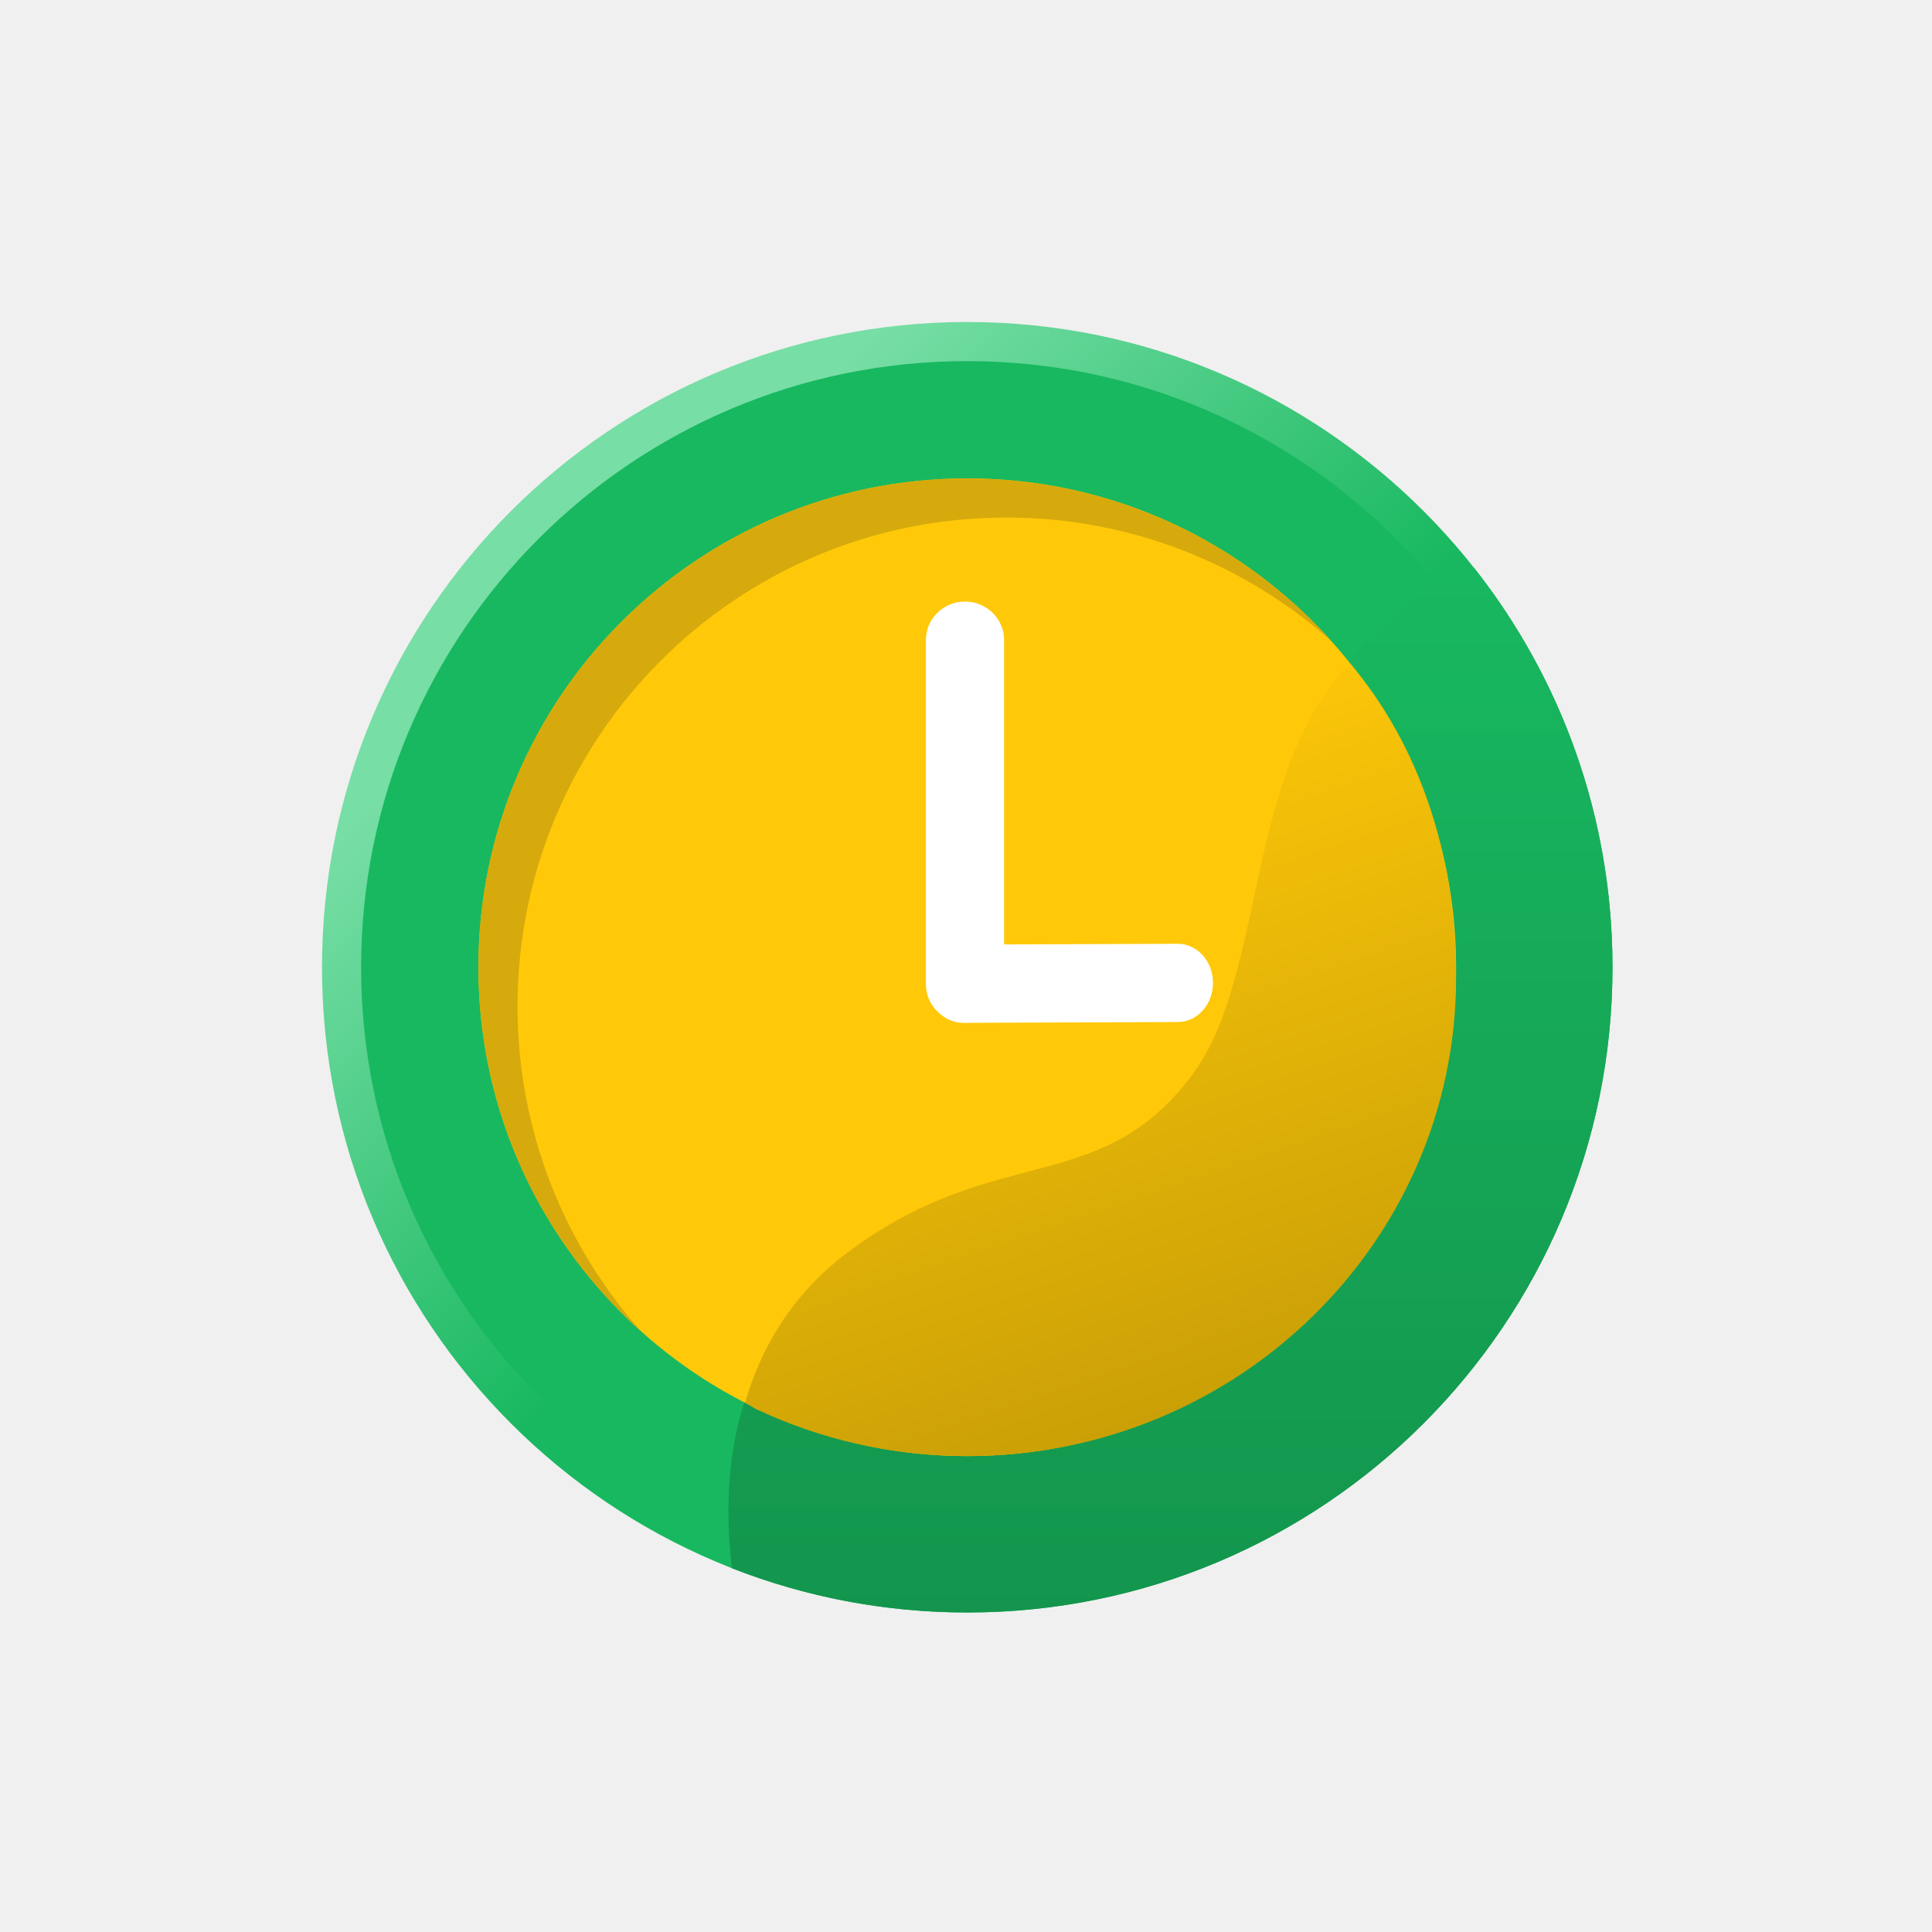
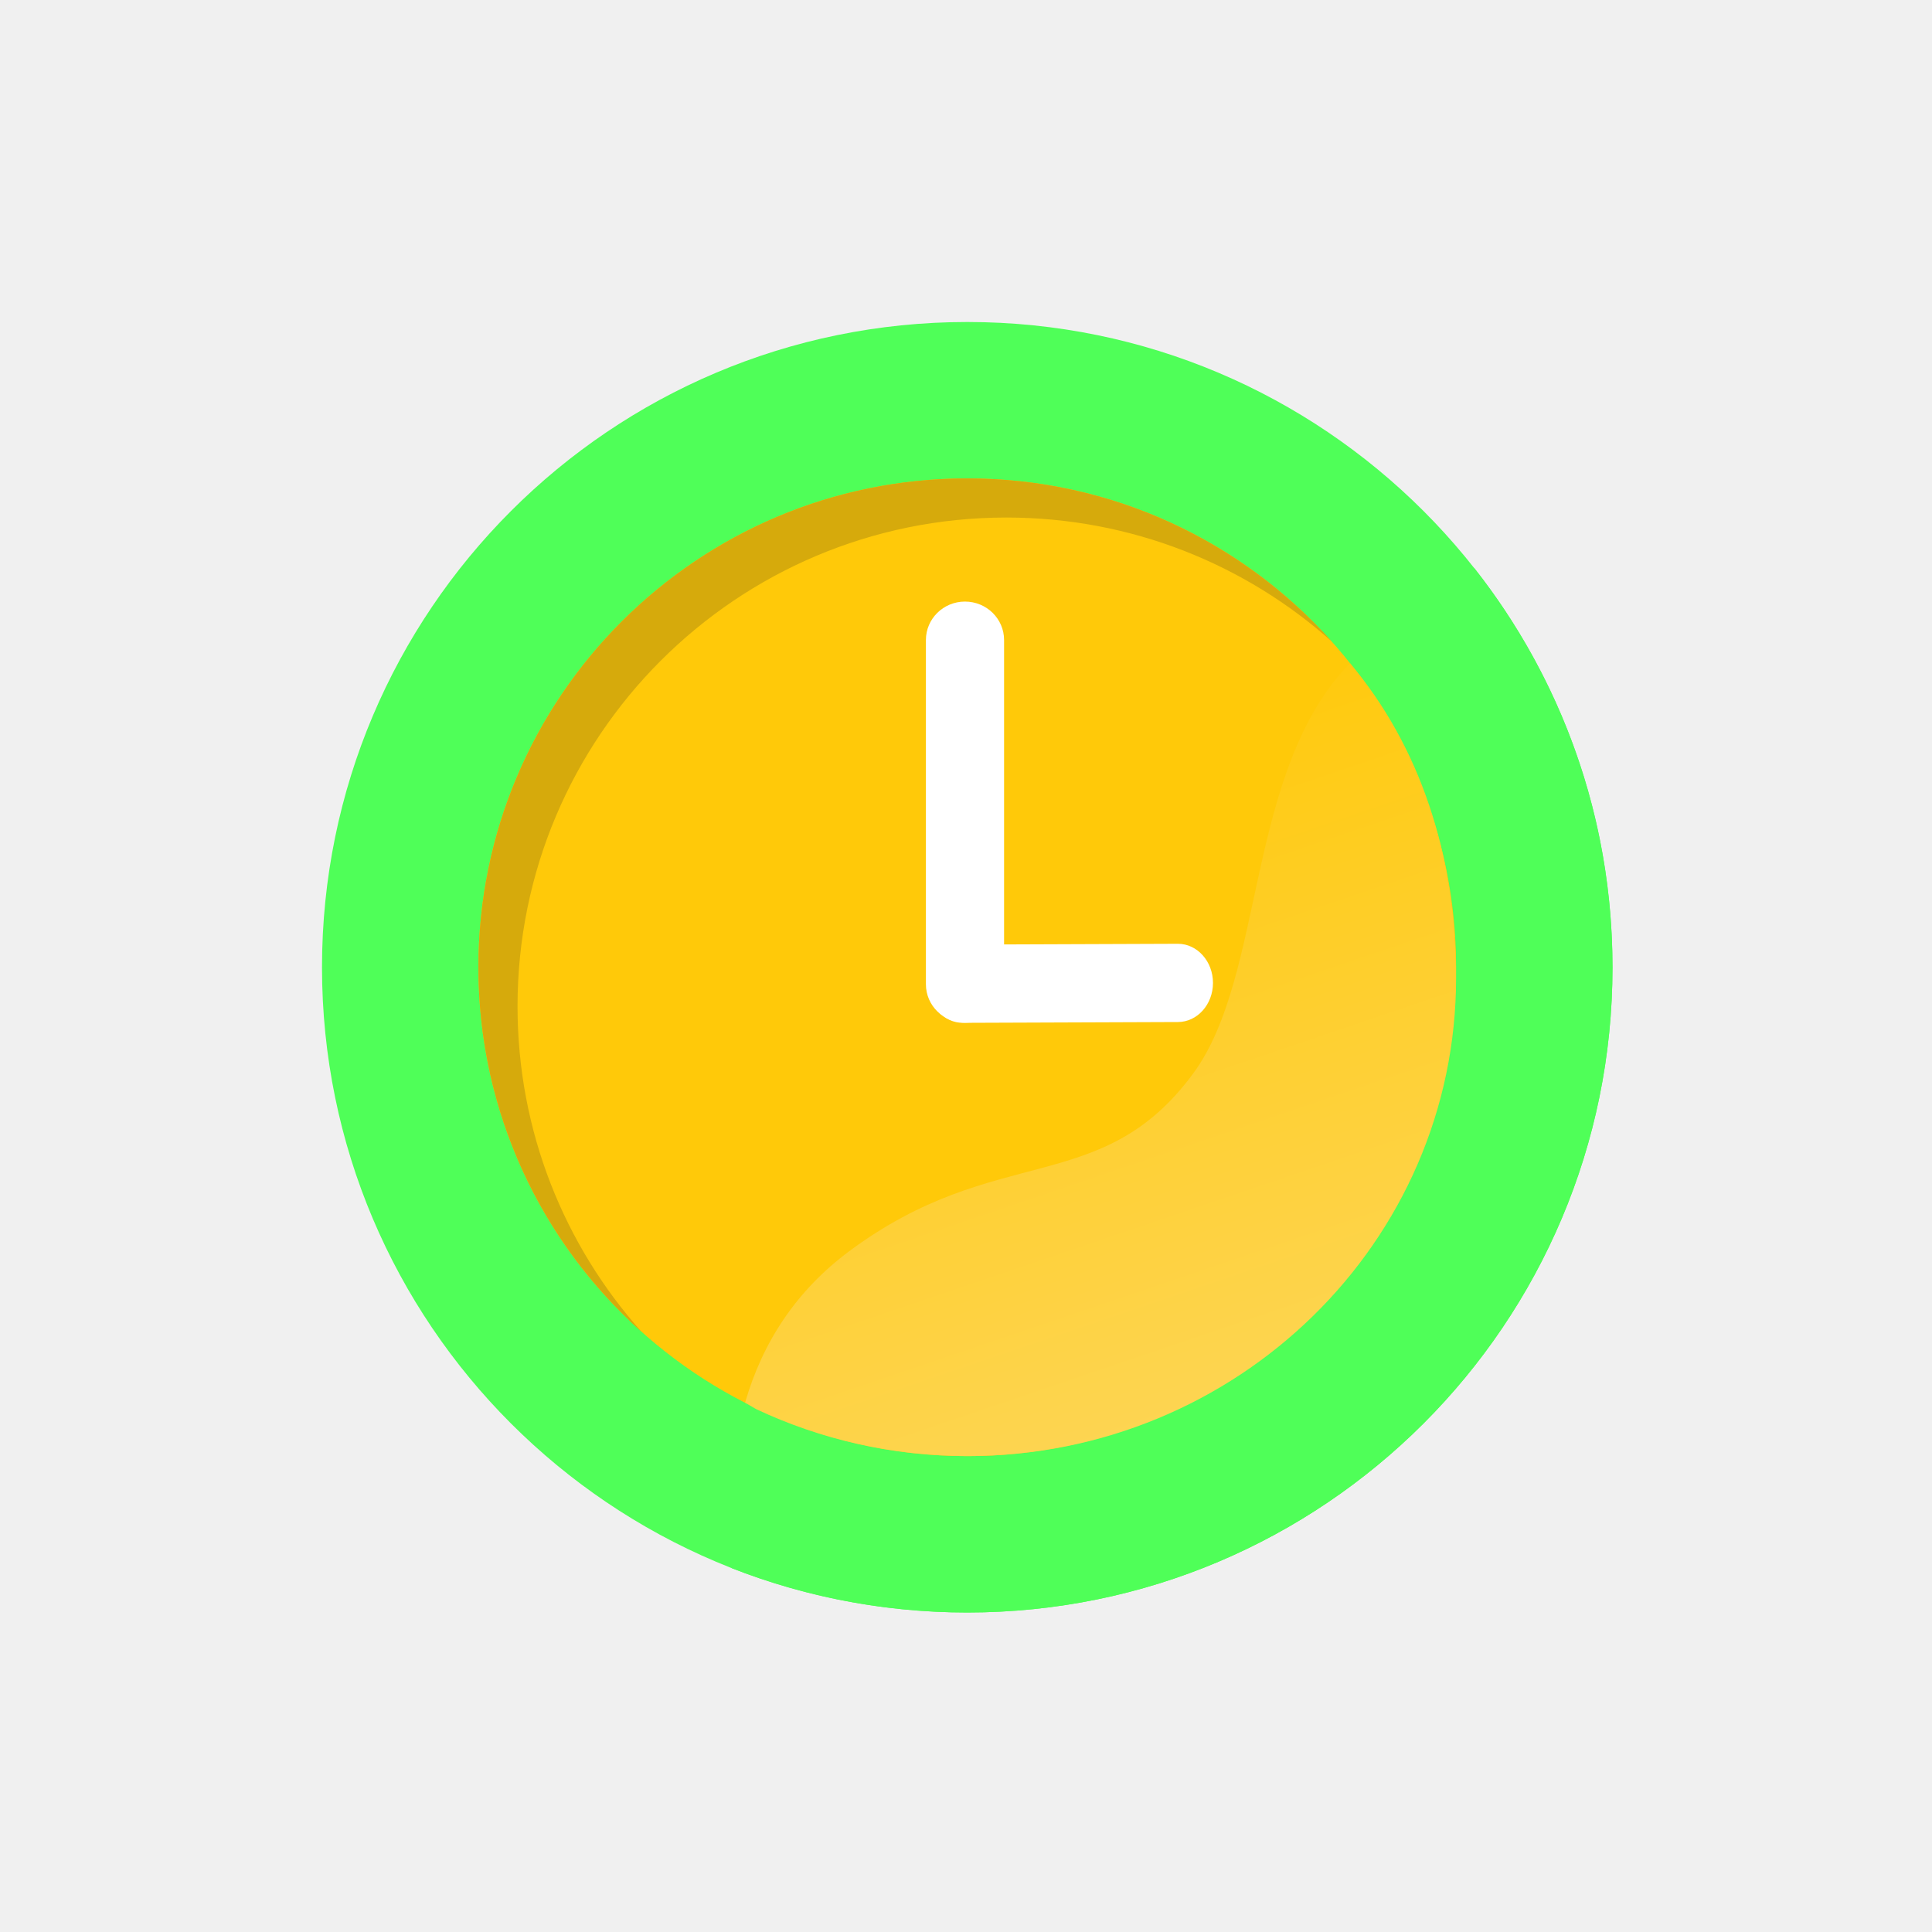
<svg xmlns="http://www.w3.org/2000/svg" width="24" height="24" viewBox="0 0 24 24" fill="none">
  <defs>
    <linearGradient id="paint0_linear" x1="10.407" y1="4.603" x2="15.15" y2="9.643" gradientUnits="userSpaceOnUse">
-       <stop stop-color="#77DEA5" />
-       <stop offset="1" stop-color="#18B860" />
+       <stop stop-color="#4FFF58" />
+       <stop offset="1" stop-color="#4FFF58" />
    </linearGradient>
    <linearGradient id="paint1_linear" x1="14.54" y1="7.058" x2="14.54" y2="20.031" gradientUnits="userSpaceOnUse">
-       <stop stop-color="#18B860" />
-       <stop offset="1" stop-color="#13954D" />
+       <stop stop-color="#4FFF58" />
+       <stop offset="1" stop-color="#4FFF58" />
    </linearGradient>
    <linearGradient id="paint2_linear" x1="12.305" y1="9.038" x2="15.481" y2="18.406" gradientUnits="userSpaceOnUse">
      <stop stop-color="#FFC909" />
-       <stop offset="1" stop-color="#C49B06" />
+       <stop offset="1" stop-color="#FDD65A" />
    </linearGradient>
  </defs>
  <path d="M12.016 20.031C16.442 20.031 20.031 16.442 20.031 12.016C20.031 7.589 16.442 4 12.016 4C7.589 4 4 7.589 4 12.016C4 16.442 7.589 20.031 12.016 20.031Z" fill="url(#paint0_linear)" />
-   <path d="M12.016 19.545C16.174 19.545 19.545 16.174 19.545 12.016C19.545 7.857 16.174 4.486 12.016 4.486C7.857 4.486 4.486 7.857 4.486 12.016C4.486 16.174 7.857 19.545 12.016 19.545Z" fill="#18B860" />
+   <path d="M12.016 19.545C16.174 19.545 19.545 16.174 19.545 12.016C19.545 7.857 16.174 4.486 12.016 4.486C7.857 4.486 4.486 7.857 4.486 12.016C4.486 16.174 7.857 19.545 12.016 19.545Z" fill="#4FFF58" />
  <path fill-rule="evenodd" clip-rule="evenodd" d="M9.091 19.481C8.903 17.823 9.348 16.585 10.426 15.765C12.407 14.259 13.811 15.036 15.043 13.329C16.24 11.671 15.447 8.092 18.315 7.058C19.39 8.423 20.031 10.144 20.031 12.016C20.031 16.442 16.442 20.031 12.016 20.031C10.984 20.031 9.997 19.836 9.091 19.481Z" fill="url(#paint1_linear)" />
  <path d="M12.016 18.088C15.369 18.088 18.088 15.369 18.088 12.016C18.088 8.662 15.369 5.943 12.016 5.943C8.662 5.943 5.943 8.662 5.943 12.016C5.943 15.369 8.662 18.088 12.016 18.088Z" fill="#FFC909" />
  <path fill-rule="evenodd" clip-rule="evenodd" d="M7.971 16.546C6.727 15.434 5.943 13.816 5.943 12.016C5.943 8.662 8.662 5.943 12.016 5.943C13.816 5.943 15.434 6.727 16.546 7.971C15.472 7.012 14.055 6.429 12.501 6.429C9.148 6.429 6.429 9.148 6.429 12.501C6.429 14.055 7.012 15.472 7.971 16.546Z" fill="#D6AA0C" />
  <path fill-rule="evenodd" clip-rule="evenodd" d="M10.548 15.544C12.381 14.18 13.681 14.883 14.821 13.337C15.727 12.108 15.465 9.58 16.77 8.238C17.634 9.264 18.088 10.611 18.088 12.147C18.088 15.428 15.371 18.088 12.019 18.088C11.08 18.088 10.192 17.88 9.398 17.507C9.38 17.499 9.274 17.433 9.256 17.424C9.474 16.666 9.898 16.028 10.548 15.544Z" fill="url(#paint2_linear)" />
  <path d="M11.502 7.95V12.227C11.502 12.49 11.719 12.704 11.987 12.704C12.256 12.704 12.473 12.49 12.473 12.227V7.95C12.473 7.687 12.256 7.473 11.987 7.473C11.719 7.473 11.502 7.687 11.502 7.95Z" fill="white" />
  <path d="M11.961 12.706L14.632 12.696C14.873 12.696 15.068 12.478 15.068 12.21C15.068 11.942 14.873 11.724 14.632 11.724L11.961 11.734C11.72 11.734 11.524 11.952 11.524 12.22C11.524 12.488 11.72 12.706 11.961 12.706Z" fill="white" />
</svg>
